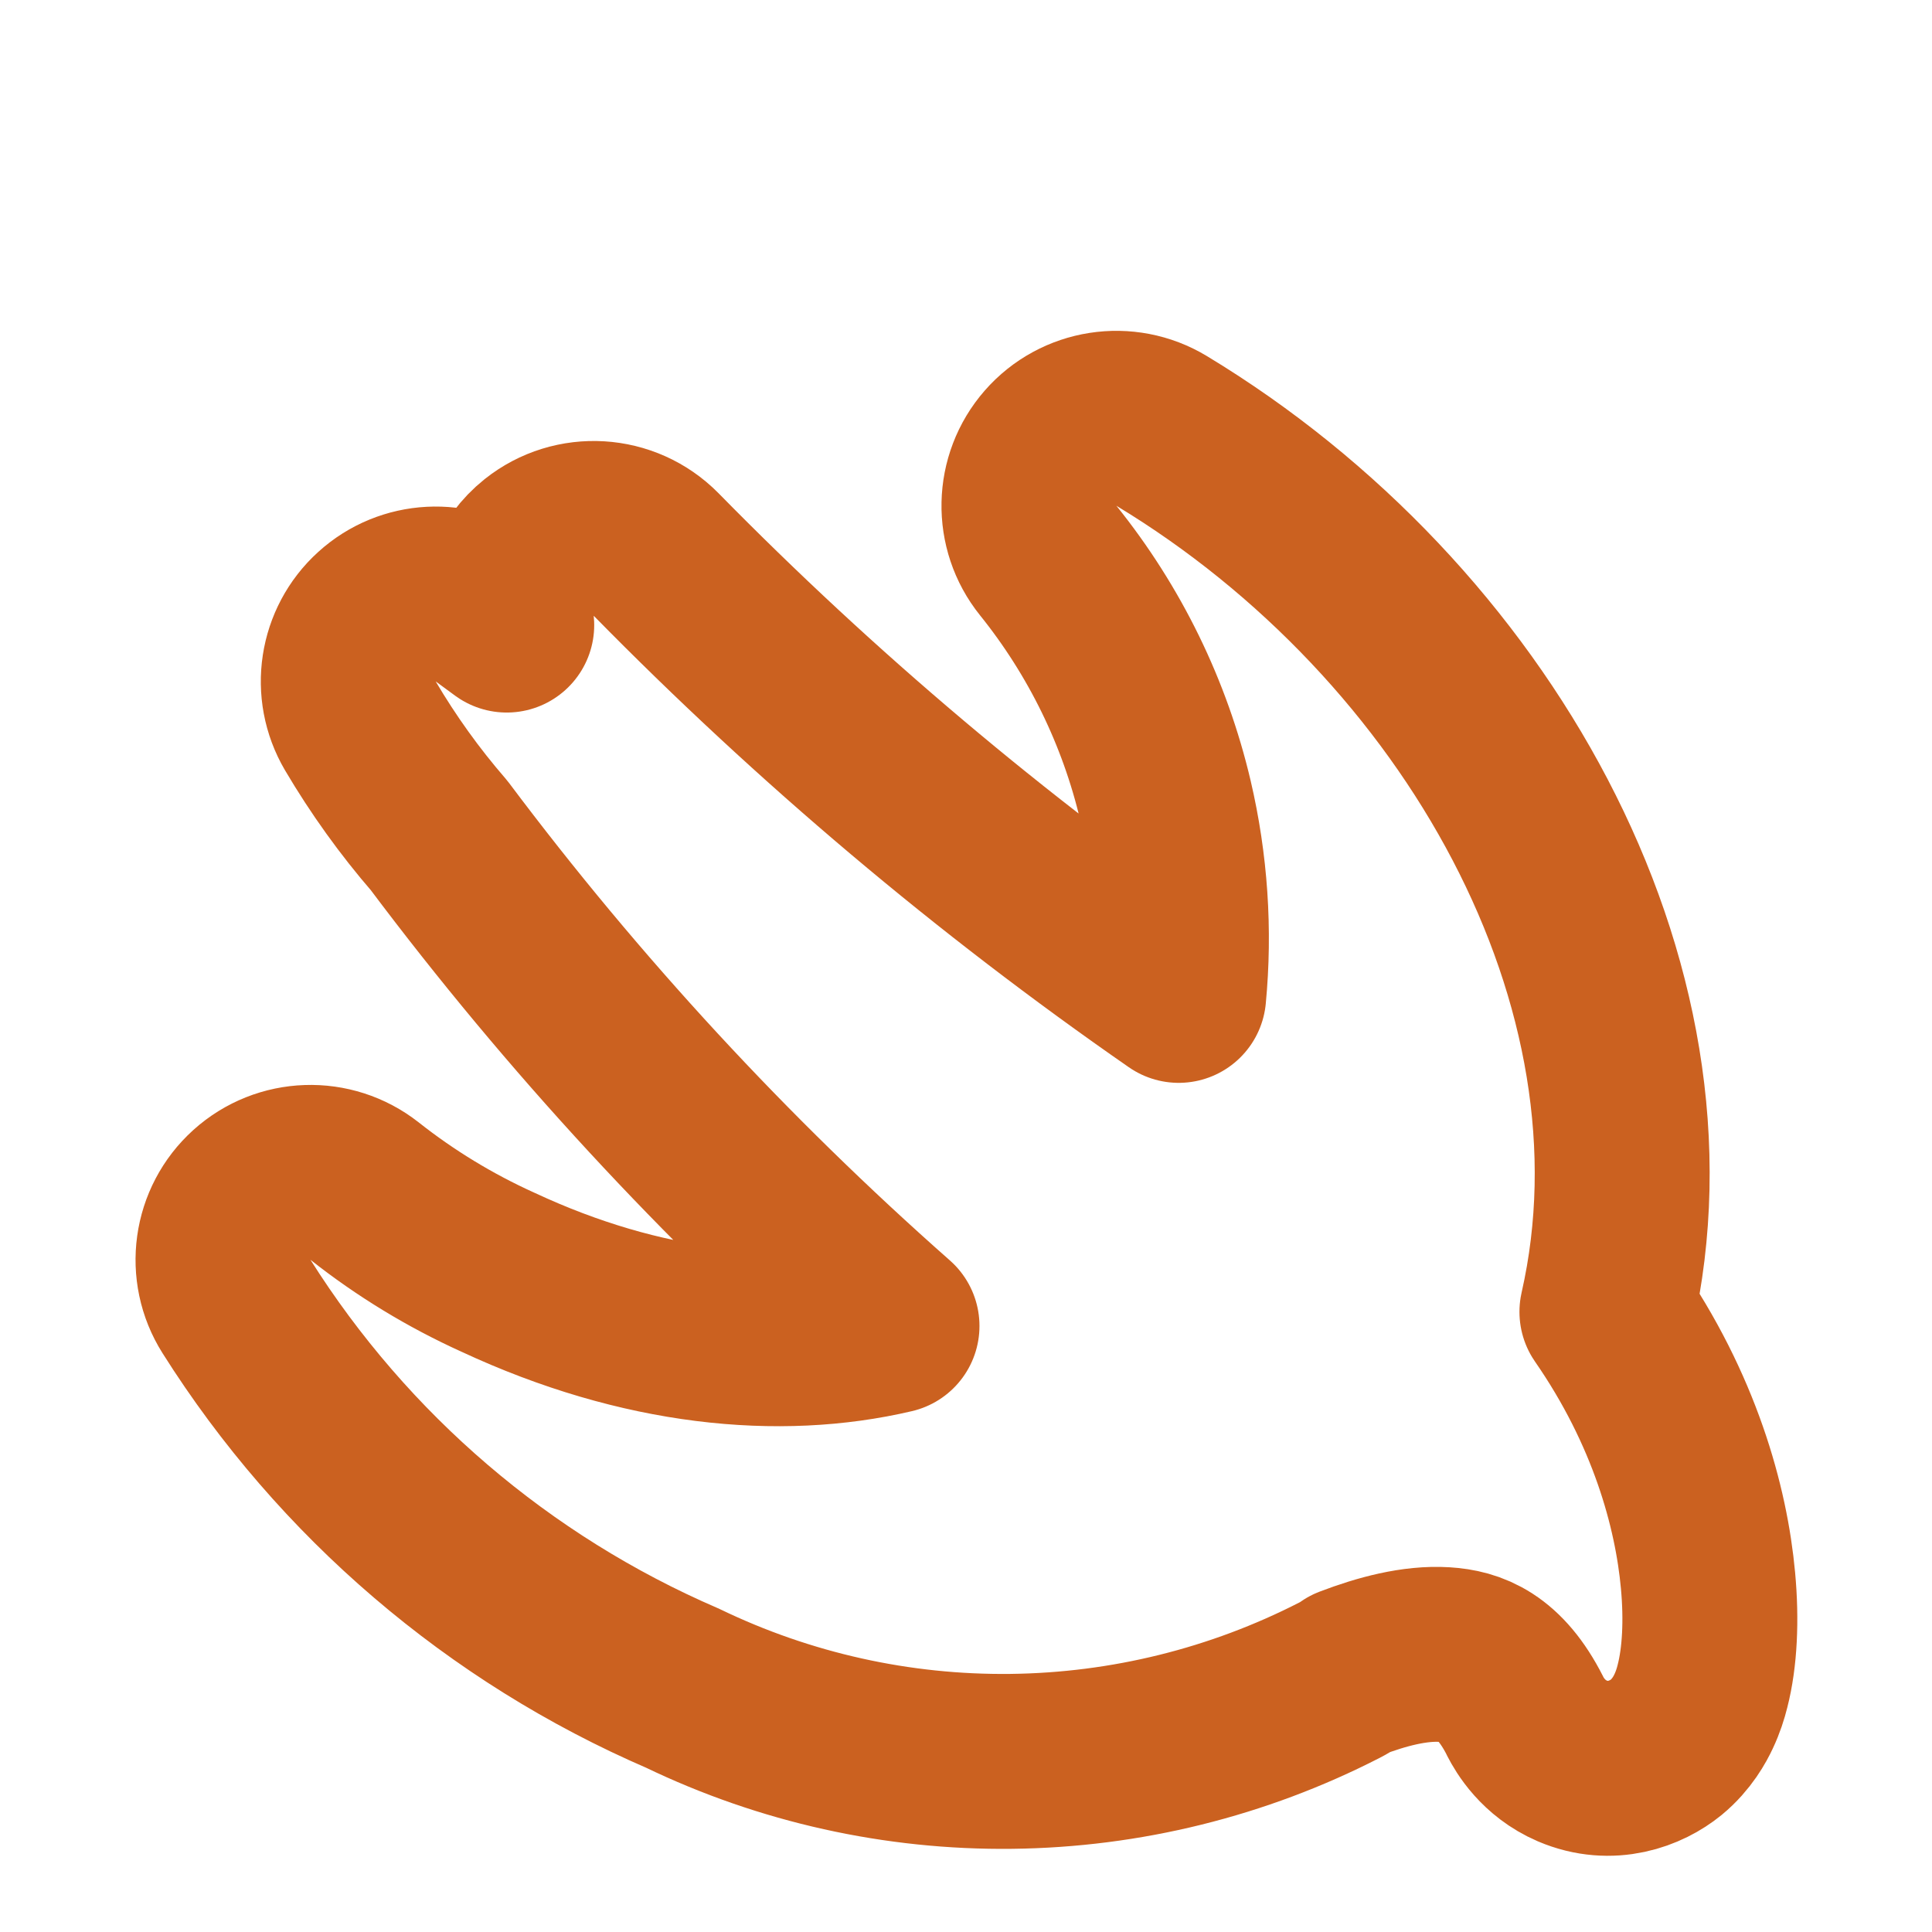
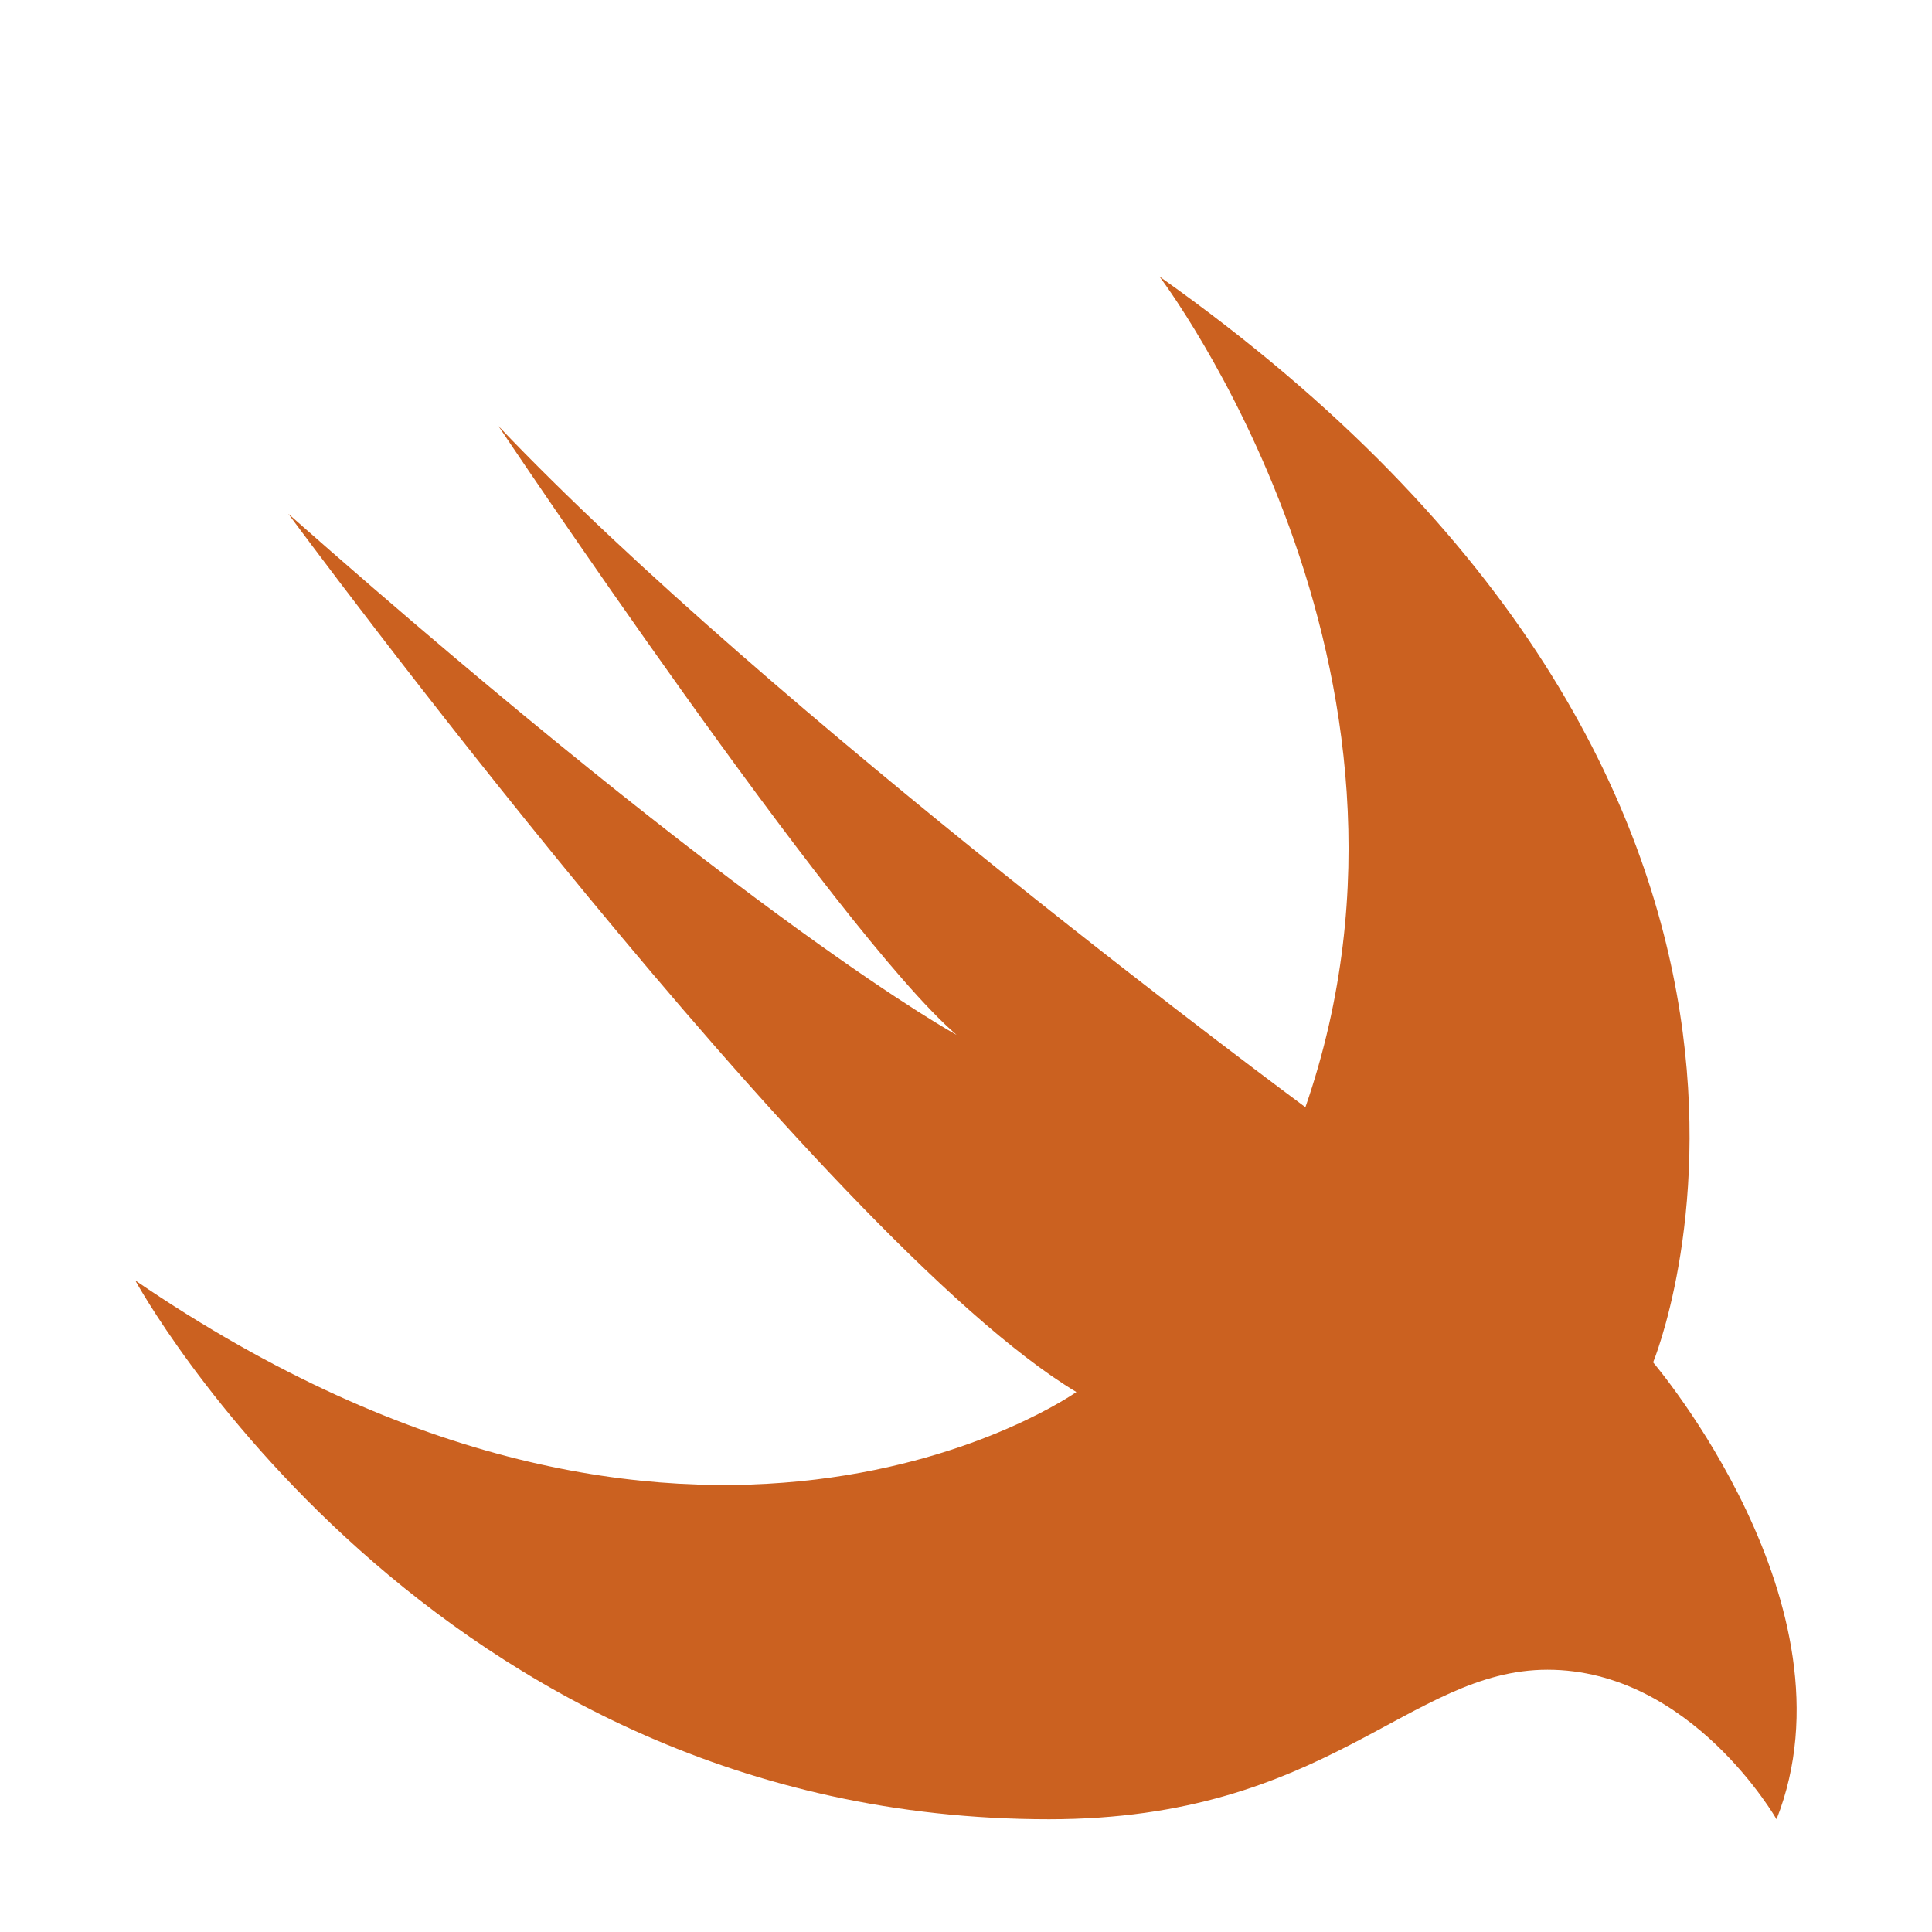
- <svg xmlns="http://www.w3.org/2000/svg" fill="none" viewBox="0.95 -0.5 22.09 22.09">
-   <path d="M16.271 18.708C16.314 18.686 16.355 18.661 16.394 18.633C16.747 18.498 17.126 18.397 17.464 18.418C17.768 18.437 18.098 18.549 18.386 19.117L18.386 19.118L18.39 19.126C18.44 19.223 18.593 19.49 18.927 19.634C19.37 19.823 19.776 19.662 20 19.479C20.182 19.329 20.274 19.153 20.314 19.068C20.363 18.965 20.395 18.863 20.416 18.778C20.5 18.451 20.521 18.025 20.479 17.571C20.402 16.727 20.094 15.611 19.323 14.499C20.174 10.753 17.829 6.601 14.232 4.427C13.817 4.176 13.281 4.259 12.962 4.624C12.643 4.989 12.631 5.531 12.935 5.909C13.582 6.713 14.04 7.651 14.276 8.655C14.447 9.386 14.498 10.138 14.427 10.881C12.283 9.393 10.283 7.705 8.453 5.841C8.093 5.476 7.516 5.441 7.115 5.76C6.84 5.98 6.71 6.318 6.744 6.647C6.671 6.594 6.597 6.539 6.522 6.484C6.139 6.205 5.612 6.232 5.261 6.551C4.909 6.869 4.83 7.39 5.07 7.799C5.332 8.243 5.633 8.663 5.971 9.053C7.502 11.095 9.237 12.974 11.149 14.661C9.863 14.963 8.291 14.814 6.647 14.048L6.647 14.048L6.638 14.044C6.096 13.798 5.586 13.488 5.119 13.119C4.736 12.818 4.193 12.836 3.831 13.162C3.469 13.488 3.394 14.027 3.654 14.438C4.876 16.375 6.654 17.896 8.755 18.803C9.927 19.368 11.213 19.654 12.513 19.639C13.821 19.624 15.107 19.306 16.271 18.708Z" stroke="#CB6120" stroke-width="2" stroke-linejoin="round" />
+ <svg xmlns="http://www.w3.org/2000/svg" viewBox="-0.14 -1.33 16.28 16.28">
+   <path fill="#CB6120" d="M9.63 1c6.15 4.35 4.16 9.15 4.16 9.15s1.75 2.05 1.04 3.85c0 0-.72-1.26-1.93-1.26-1.17 0-1.85 1.26-4.2 1.26C3.47 14 1 9.46 1 9.46c4.71 3.22 7.93.94 7.93.94C6.8 9.12 2.29 3 2.29 3c3.93 3.47 5.63 4.39 5.63 4.39-1.01-.87-3.86-5.13-3.86-5.13C6.34 4.66 10.86 8 10.86 8c1.28-3.7-1.23-7-1.23-7" />
</svg>
